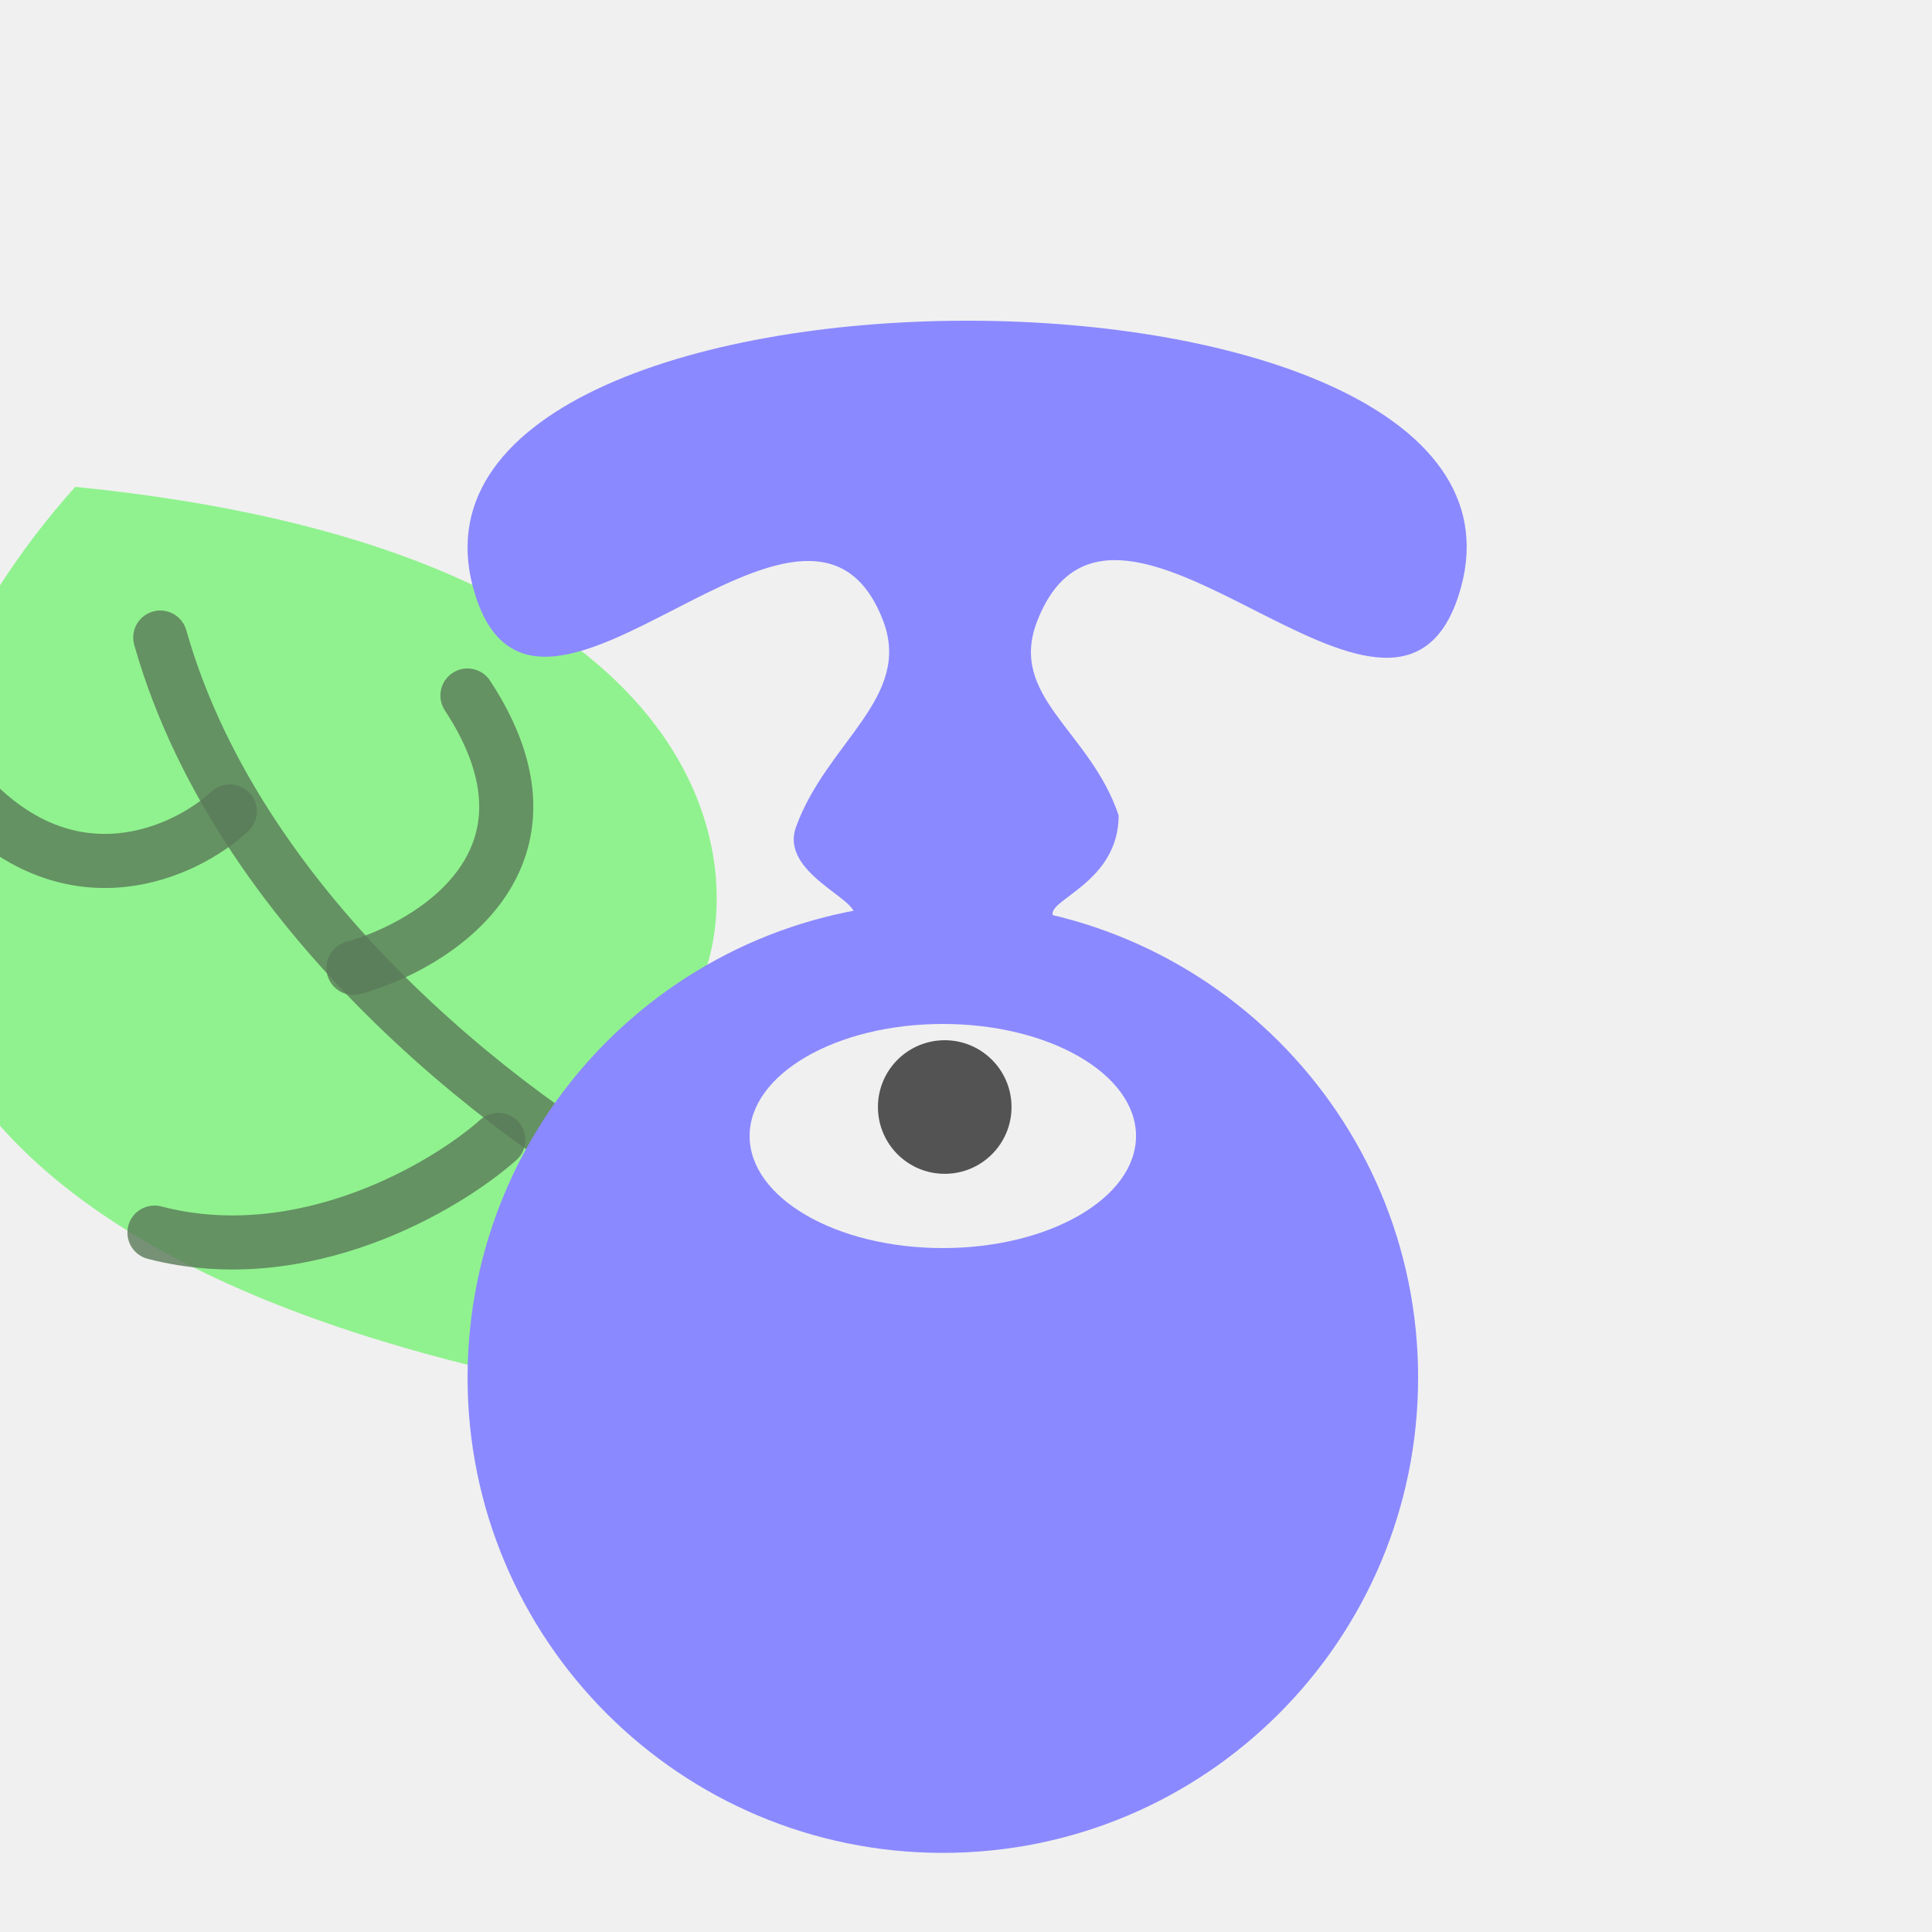
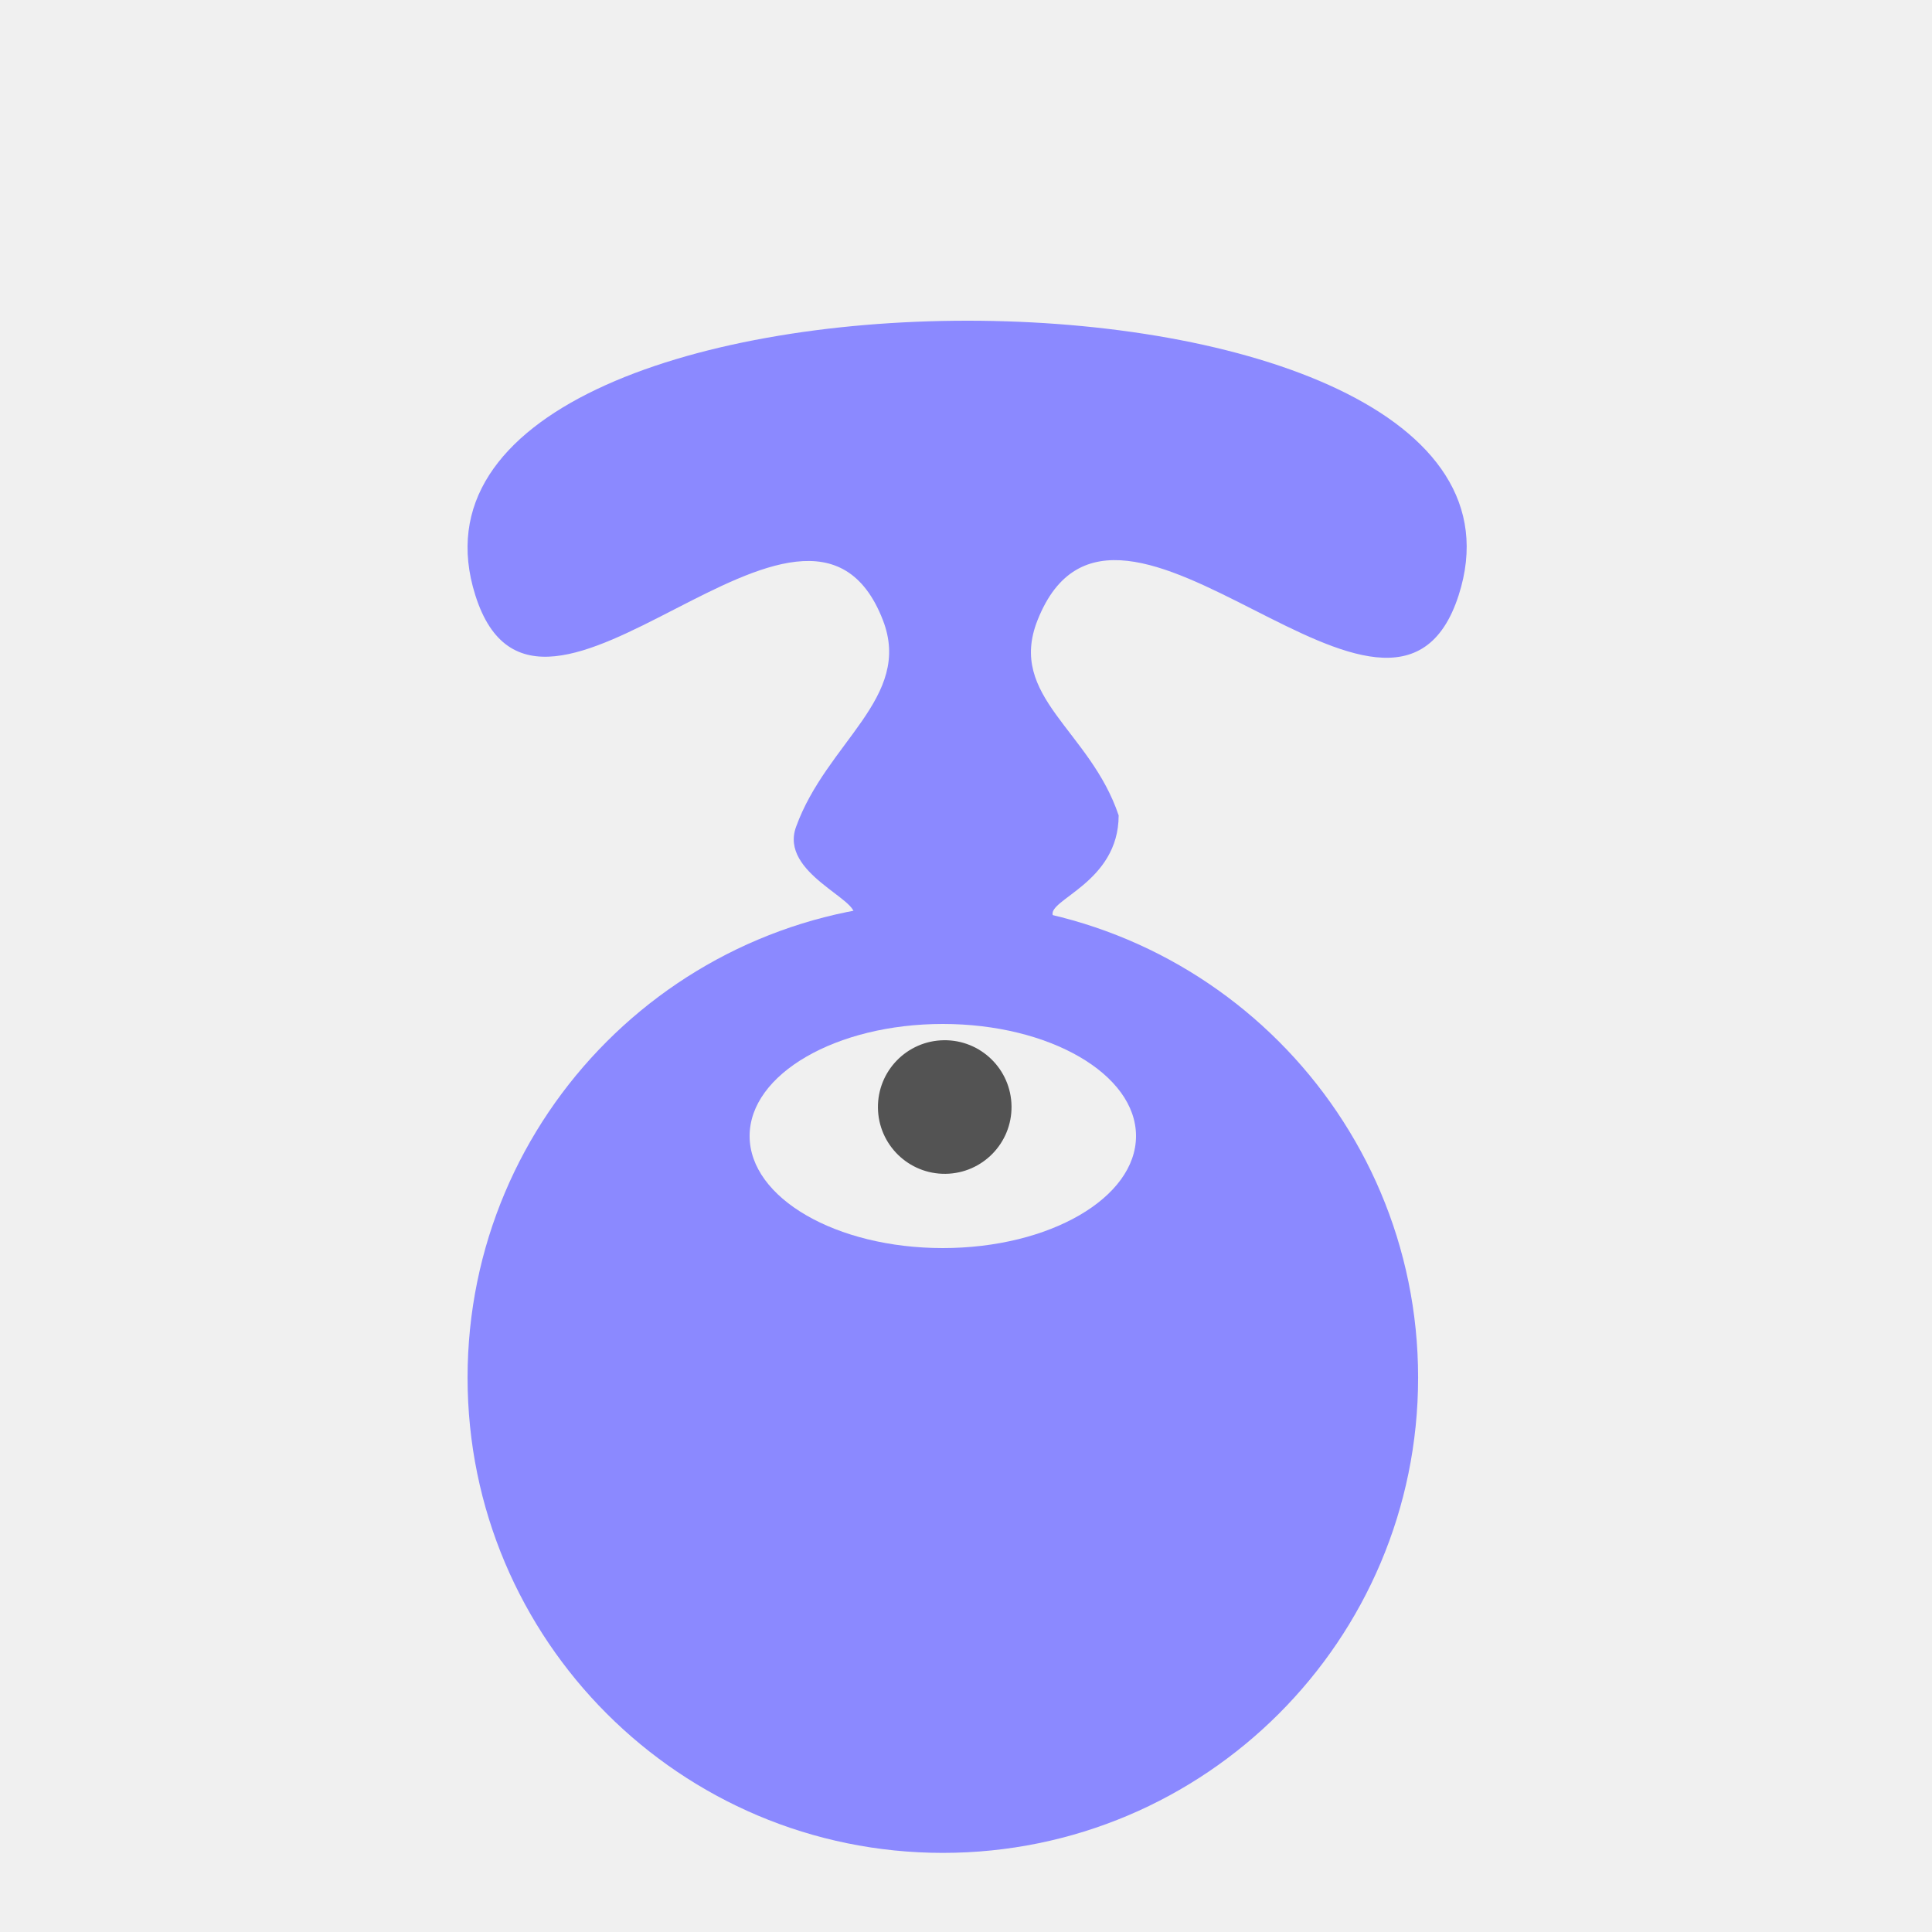
<svg xmlns="http://www.w3.org/2000/svg" width="500" height="500" viewBox="0 0 500 500" fill="none">
-   <g clip-path="url(#clip0_16_260)">
-     <path d="M19.475 126C175.875 141.6 193.642 215.167 182.975 250C299.808 304.167 464.675 403.2 189.475 366C-85.725 328.8 -38.525 190.5 19.475 126Z" fill="#90F28E" />
-     <path d="M172.975 312C137.975 294.167 62.675 239.8 41.475 165" stroke="#5A7C59" stroke-opacity="0.81" stroke-width="14" stroke-linecap="round" />
-     <path d="M91.475 250.5C112.808 244.5 148.575 222 120.975 180" stroke="#5A7C59" stroke-opacity="0.81" stroke-width="14" stroke-linecap="round" />
-     <path d="M59.475 210C48.142 220.5 18.775 234.4 -8.025 206" stroke="#5A7C59" stroke-opacity="0.81" stroke-width="14" stroke-linecap="round" />
-     <path d="M128.975 295C115.308 307.167 78.375 329 39.975 319" stroke="#5A7C59" stroke-opacity="0.81" stroke-width="14" stroke-linecap="round" />
-     <circle cx="123" cy="123" r="123" transform="matrix(4.37114e-08 -1 -1 -4.37114e-08 367.006 479.525)" fill="#8B89FF" />
-     <path d="M268.506 160.525C288.966 108.852 360.494 206.935 377.506 154.025C407.928 59.407 93.101 59.243 123.006 154.025C139.416 206.035 208.842 109.657 228.506 160.525C236.234 180.518 213.91 192.084 206.006 214.025C201.683 226.025 222.815 232.873 220.935 237.025C192.163 300.578 123.006 359.525 123.006 359.525L366.506 359.525C366.506 359.525 299.249 300.234 272.506 237.025C270.748 232.87 289.506 228.525 289.506 211.025C282.112 188.95 260.66 180.34 268.506 160.525Z" fill="#8B89FF" />
-     <ellipse cx="50" cy="29" rx="50" ry="29" transform="matrix(-1 0 0 1 294 265)" fill="#F0F0F0" />
-     <circle cx="17.287" cy="17.287" r="17.287" transform="matrix(-0.999925 0.0122375 0.0122375 0.999925 261.57 269)" fill="#535353" />
-   </g>
-   <defs>
-     <clipPath id="clip0_16_260">
-       <rect width="500" height="500" fill="white" />
-     </clipPath>
-   </defs>
+   <circle cx="123" cy="123" r="123" transform="matrix(4.37114e-08 -1 -1 -4.37114e-08 367.006 479.525)" fill="#8B89FF" />
+   <path d="M268.506 160.525C288.966 108.852 360.494 206.935 377.506 154.025C407.928 59.407 93.101 59.243 123.006 154.025C139.416 206.035 208.842 109.657 228.506 160.525C236.234 180.518 213.91 192.084 206.006 214.025C201.683 226.025 222.815 232.873 220.935 237.025C192.163 300.578 123.006 359.525 123.006 359.525L366.506 359.525C366.506 359.525 299.249 300.234 272.506 237.025C270.748 232.87 289.506 228.525 289.506 211.025C282.112 188.95 260.66 180.34 268.506 160.525Z" fill="#8B89FF" />
+   <ellipse cx="50" cy="29" rx="50" ry="29" transform="matrix(-1 0 0 1 294 265)" fill="#F0F0F0" />
+   <circle cx="17.287" cy="17.287" r="17.287" transform="matrix(-0.999925 0.0122375 0.0122375 0.999925 261.57 269)" fill="#535353" />
</svg>
